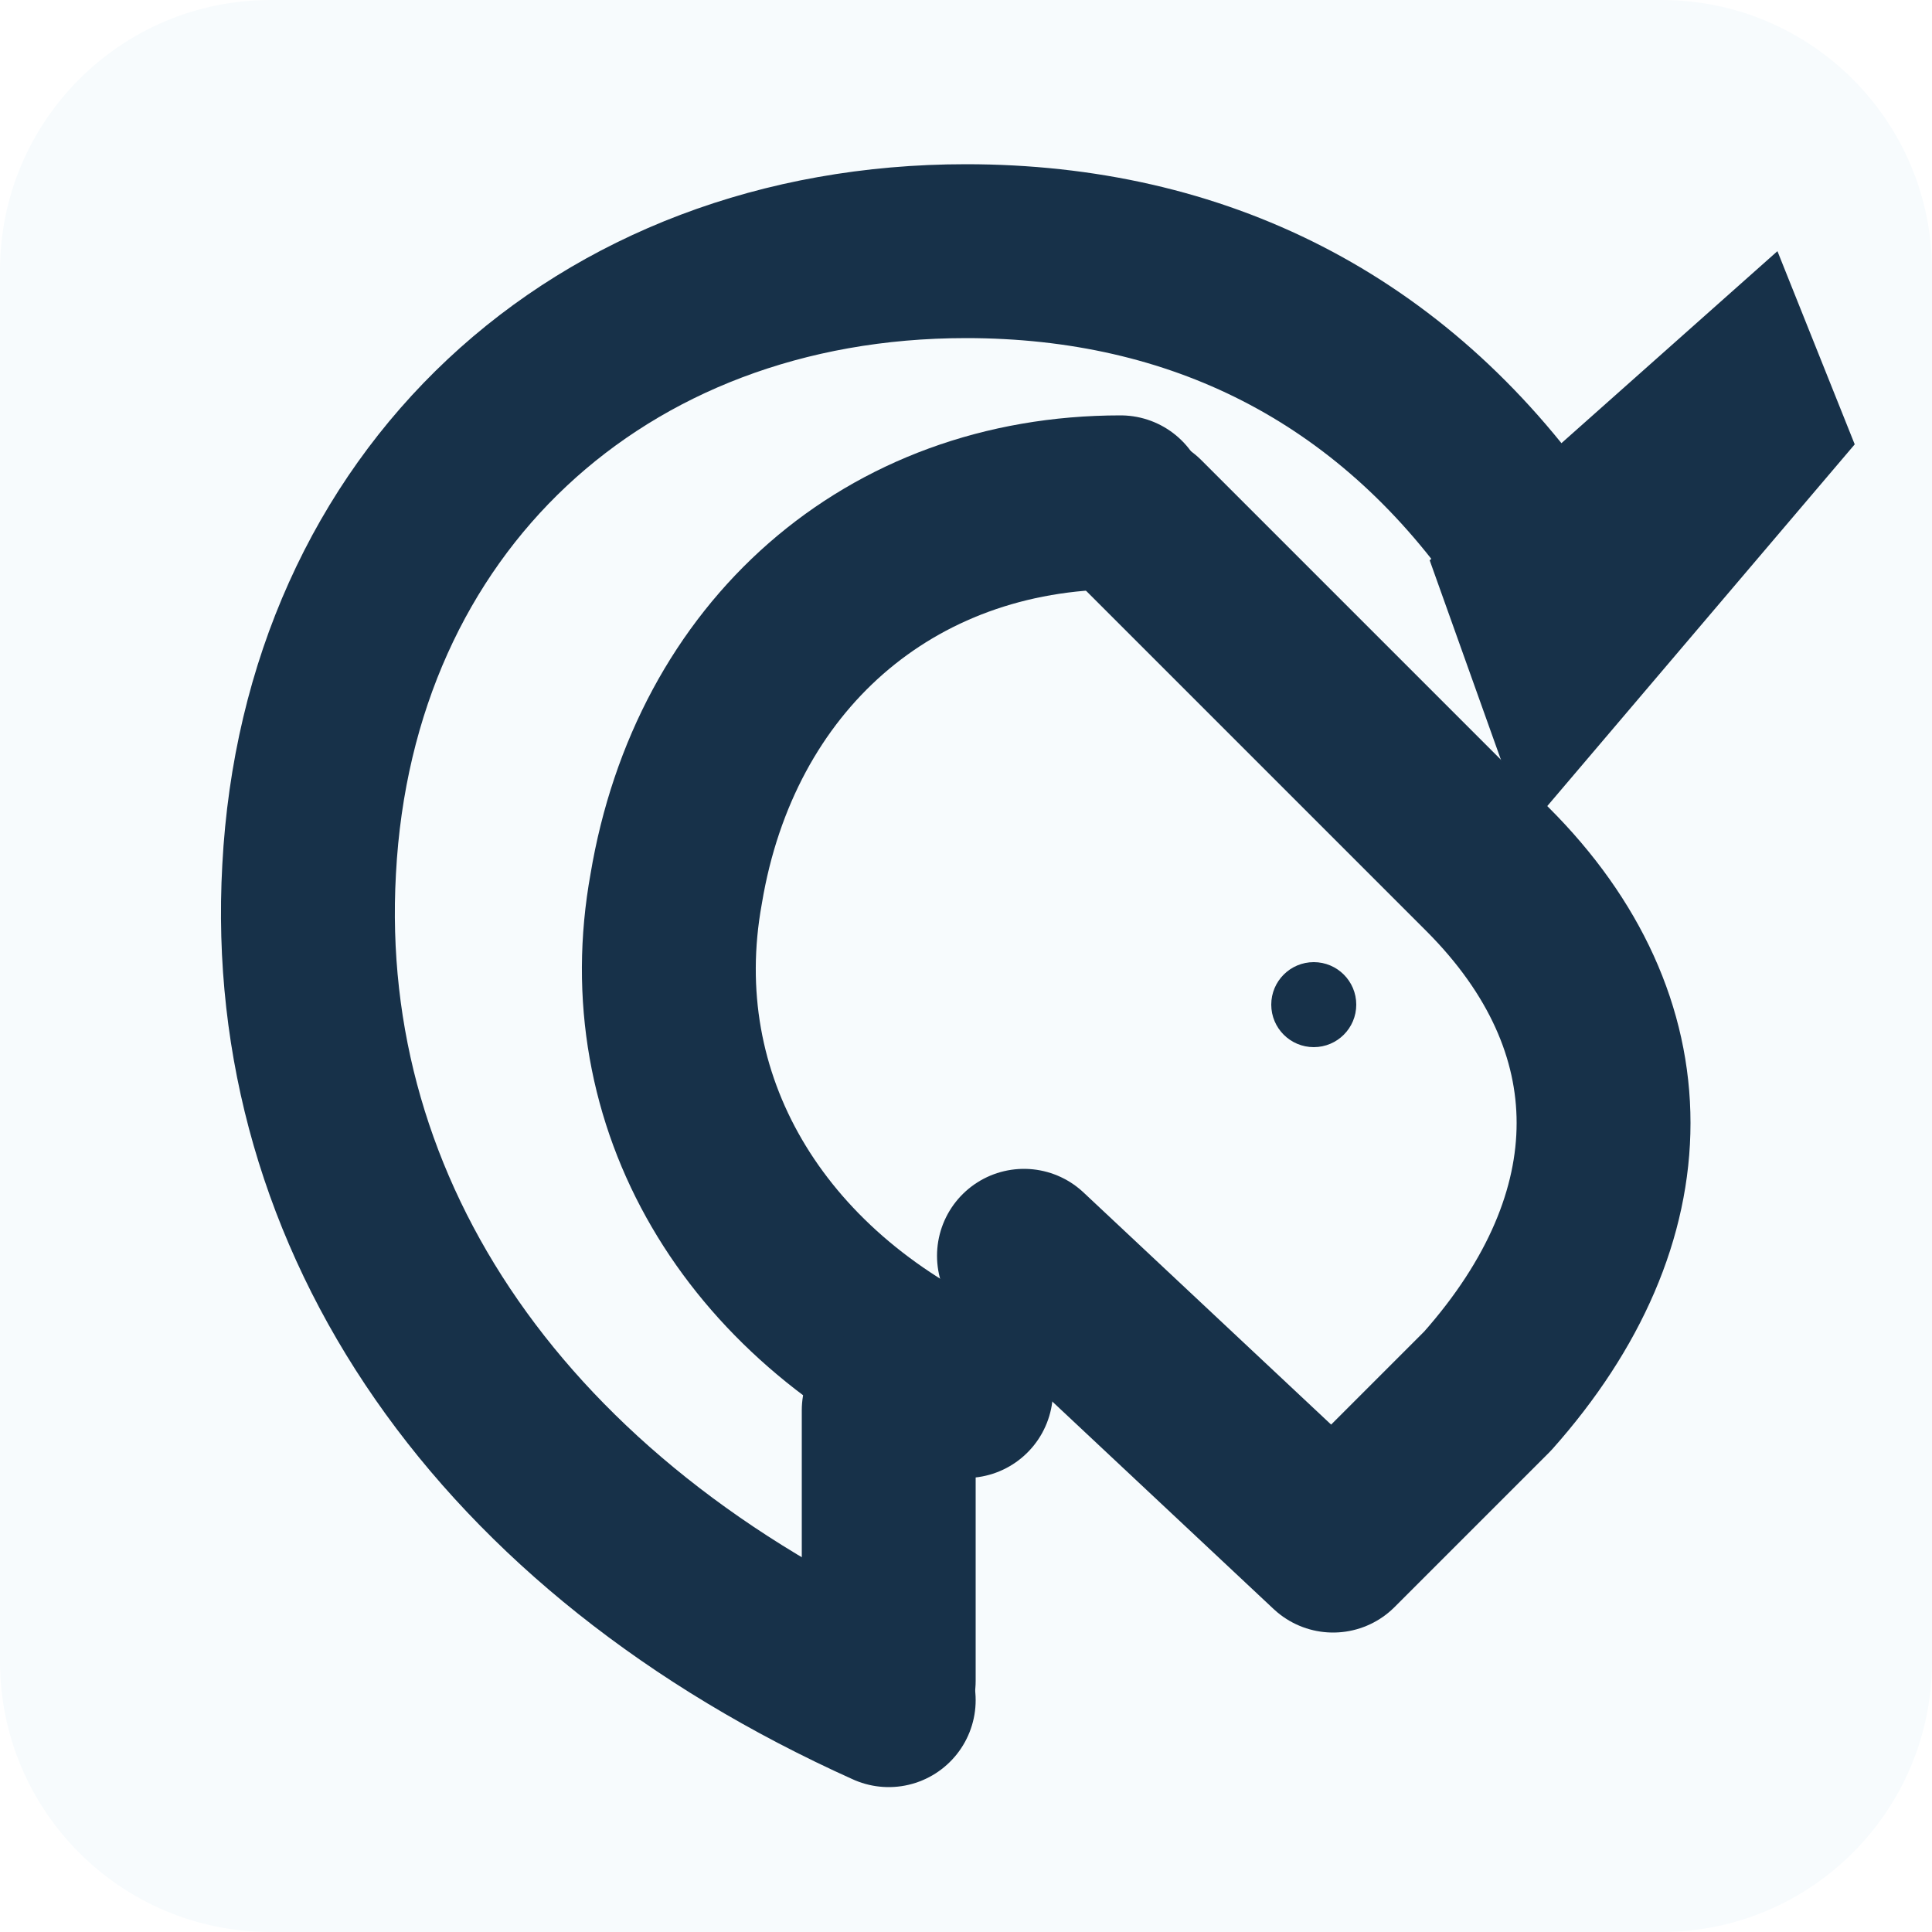
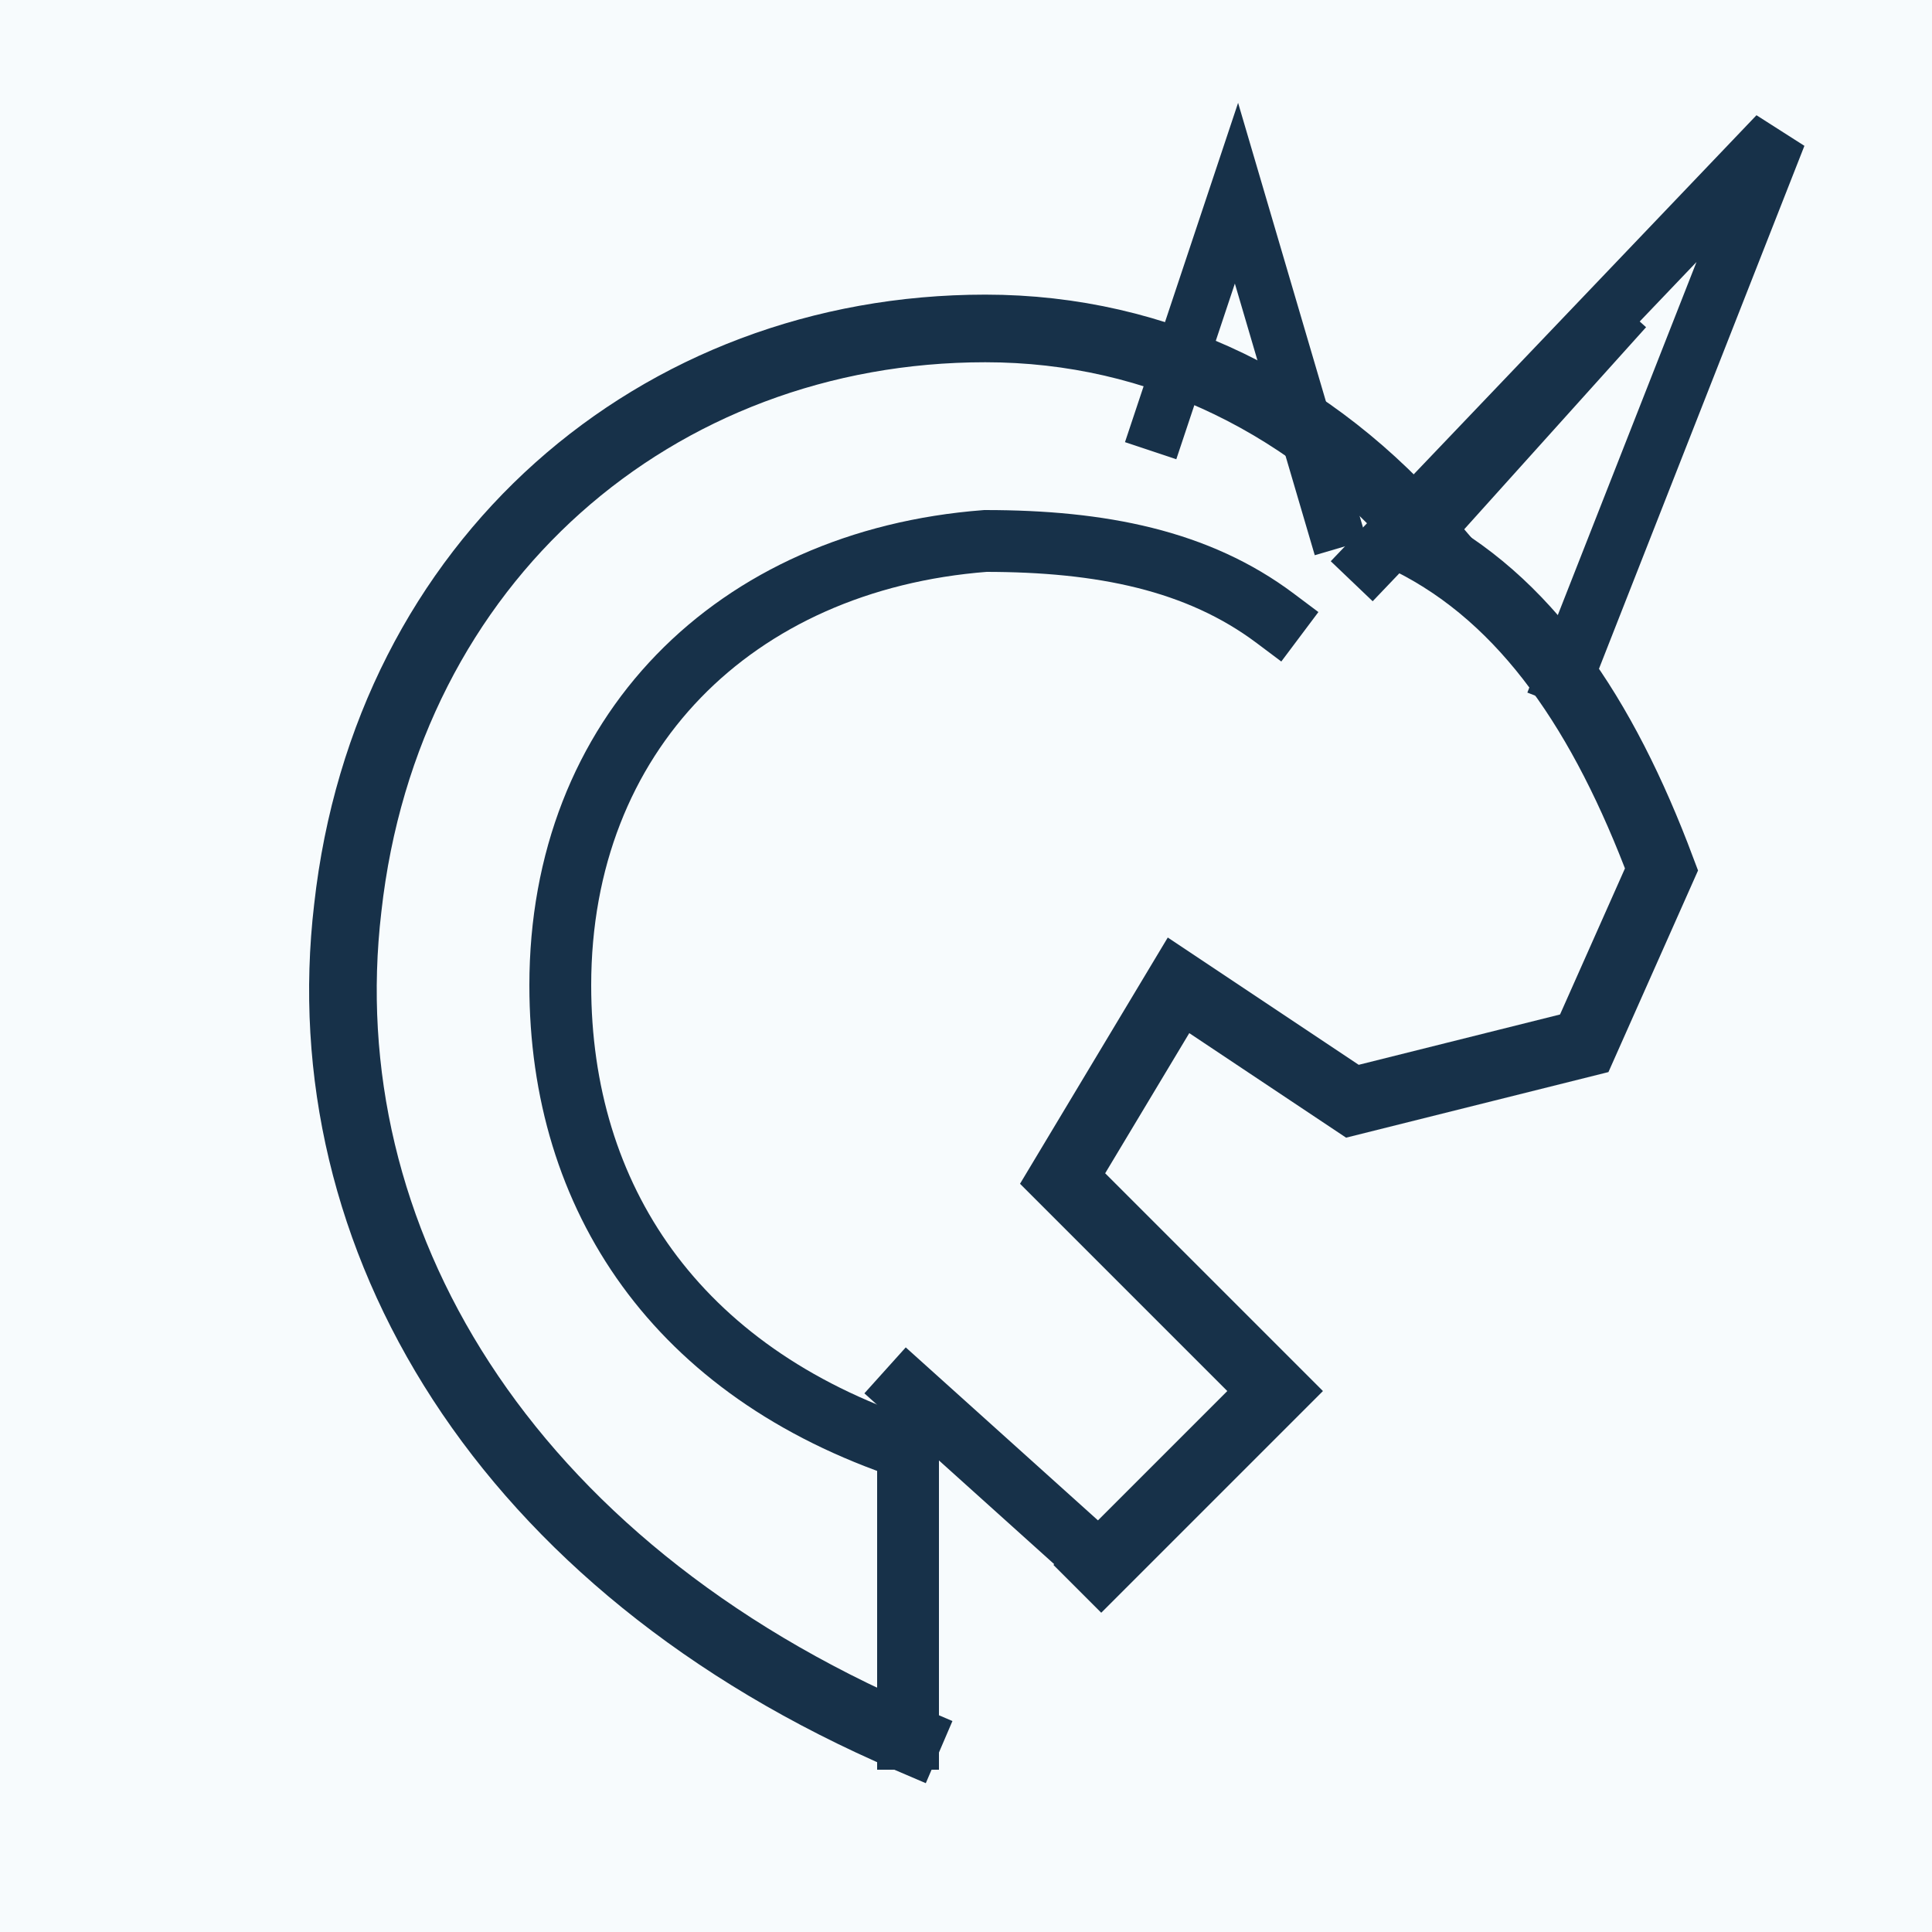
<svg xmlns="http://www.w3.org/2000/svg" viewBox="0 0 100 100">
-   <rect width="100" height="100" rx="14" fill="#f7fbfd" />
-   <g fill="none" stroke="#173149" stroke-linecap="round" stroke-linejoin="round">
-     <path d="M46 88C26 79 15 63 16 45c1-19 15-32 34-32 12 0 22 5 29 15" stroke-width="9" />
-     <path d="M50 72c-11-5-17-15-15-26 2-12 11-20 23-20" stroke-width="9" />
-     <path d="M59 27 77 45c8 8 8 18 0 27l-8 8-16-15" stroke-width="9" />
-     <path d="M46 87V73" stroke-width="9" />
+   <rect width="100" height="100" fill="#f7fbfd" />
+   <g fill="none" stroke="#173149" stroke-linecap="square" stroke-linejoin="miter">
+     <path d="M47 90C26 81 16 64 18 47c2-18 16-30 33-30 9 0 17 4 23 11" stroke-width="3.5" />
+     <path d="M47 90V75C35 71 29 62 29 51c0-13 9-22 22-23 6 0 11 1 15 4" stroke-width="3.2" />
+     <path d="M73 28c6 3 10 9 13 17l-4 9-12 3-9-6-6 10 11 11-9 9" stroke-width="3.5" />
+     <path d="m57 81-10-9" stroke-width="3.2" />
+     <path d="m60 22 4-12 5 17" stroke-width="2.8" />
+     <path d="M71 29 92 7 81 35" stroke-width="3" />
+     <path d="m75 27 9-10" stroke-width="1.7" />
  </g>
-   <path d="m74 29 18-16 4 10-17 20-5-14Z" fill="#173149" />
-   <circle cx="68" cy="52" r="2.2" fill="#173149" />
</svg>
